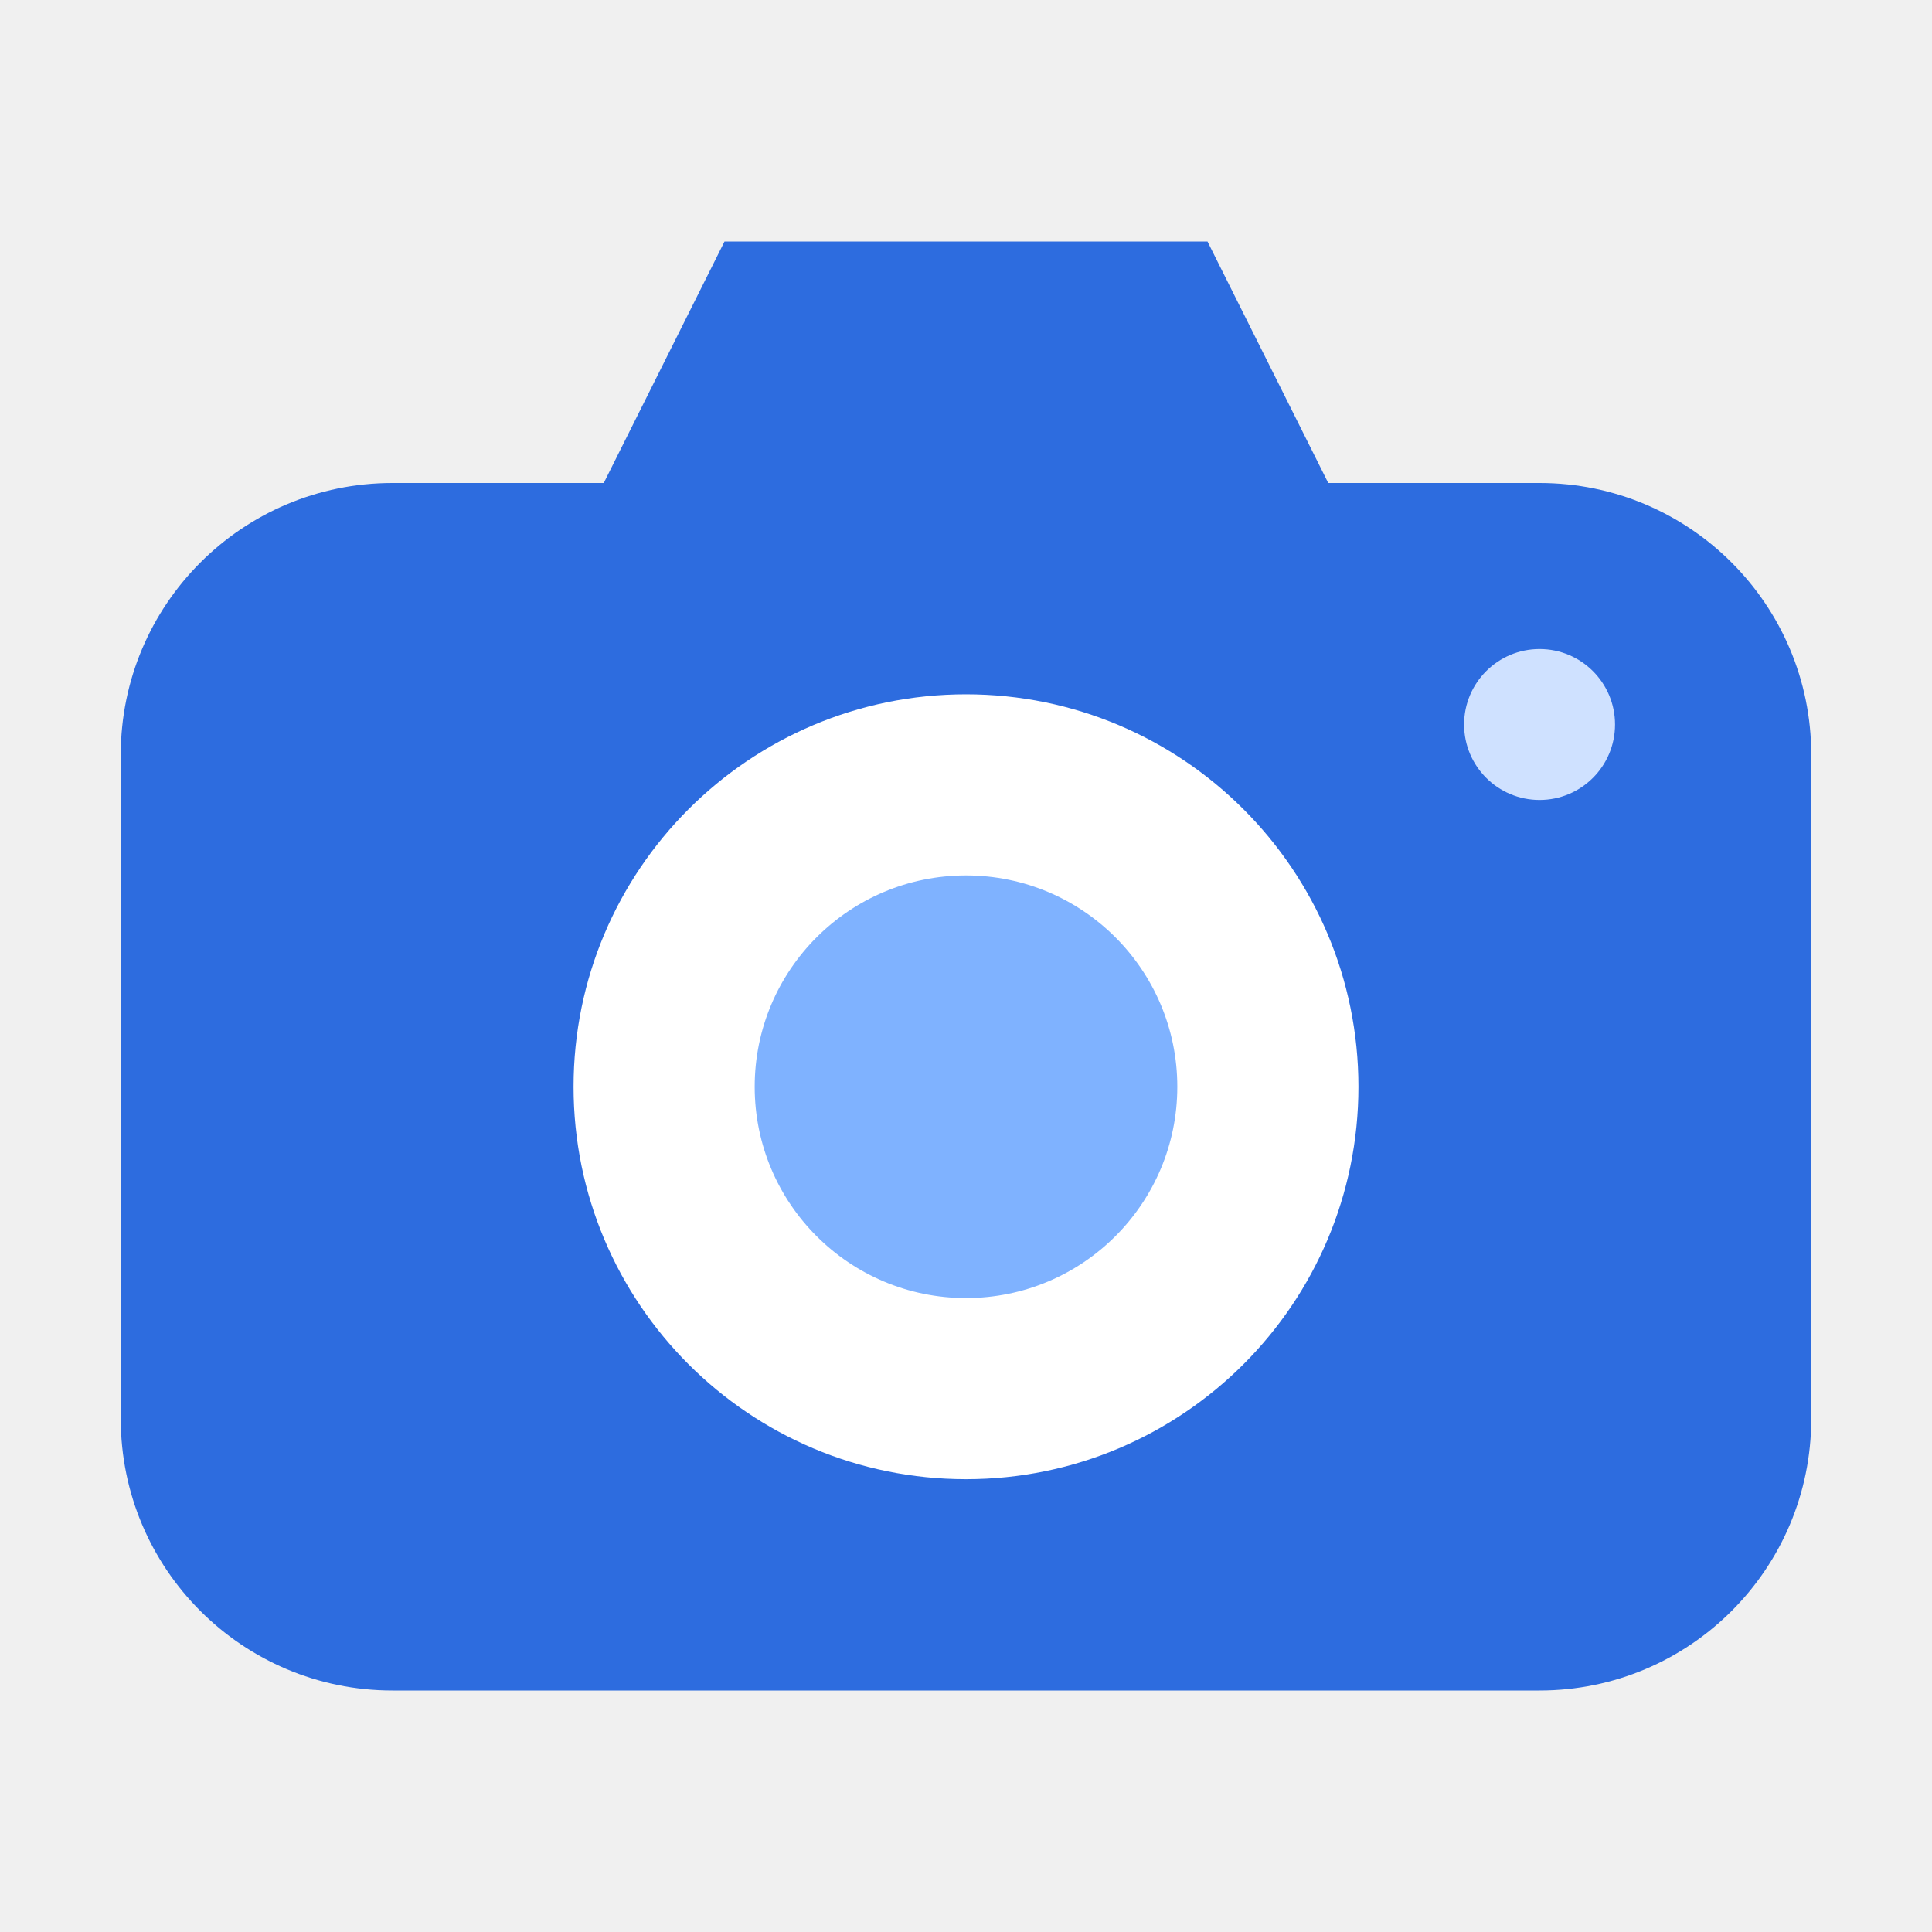
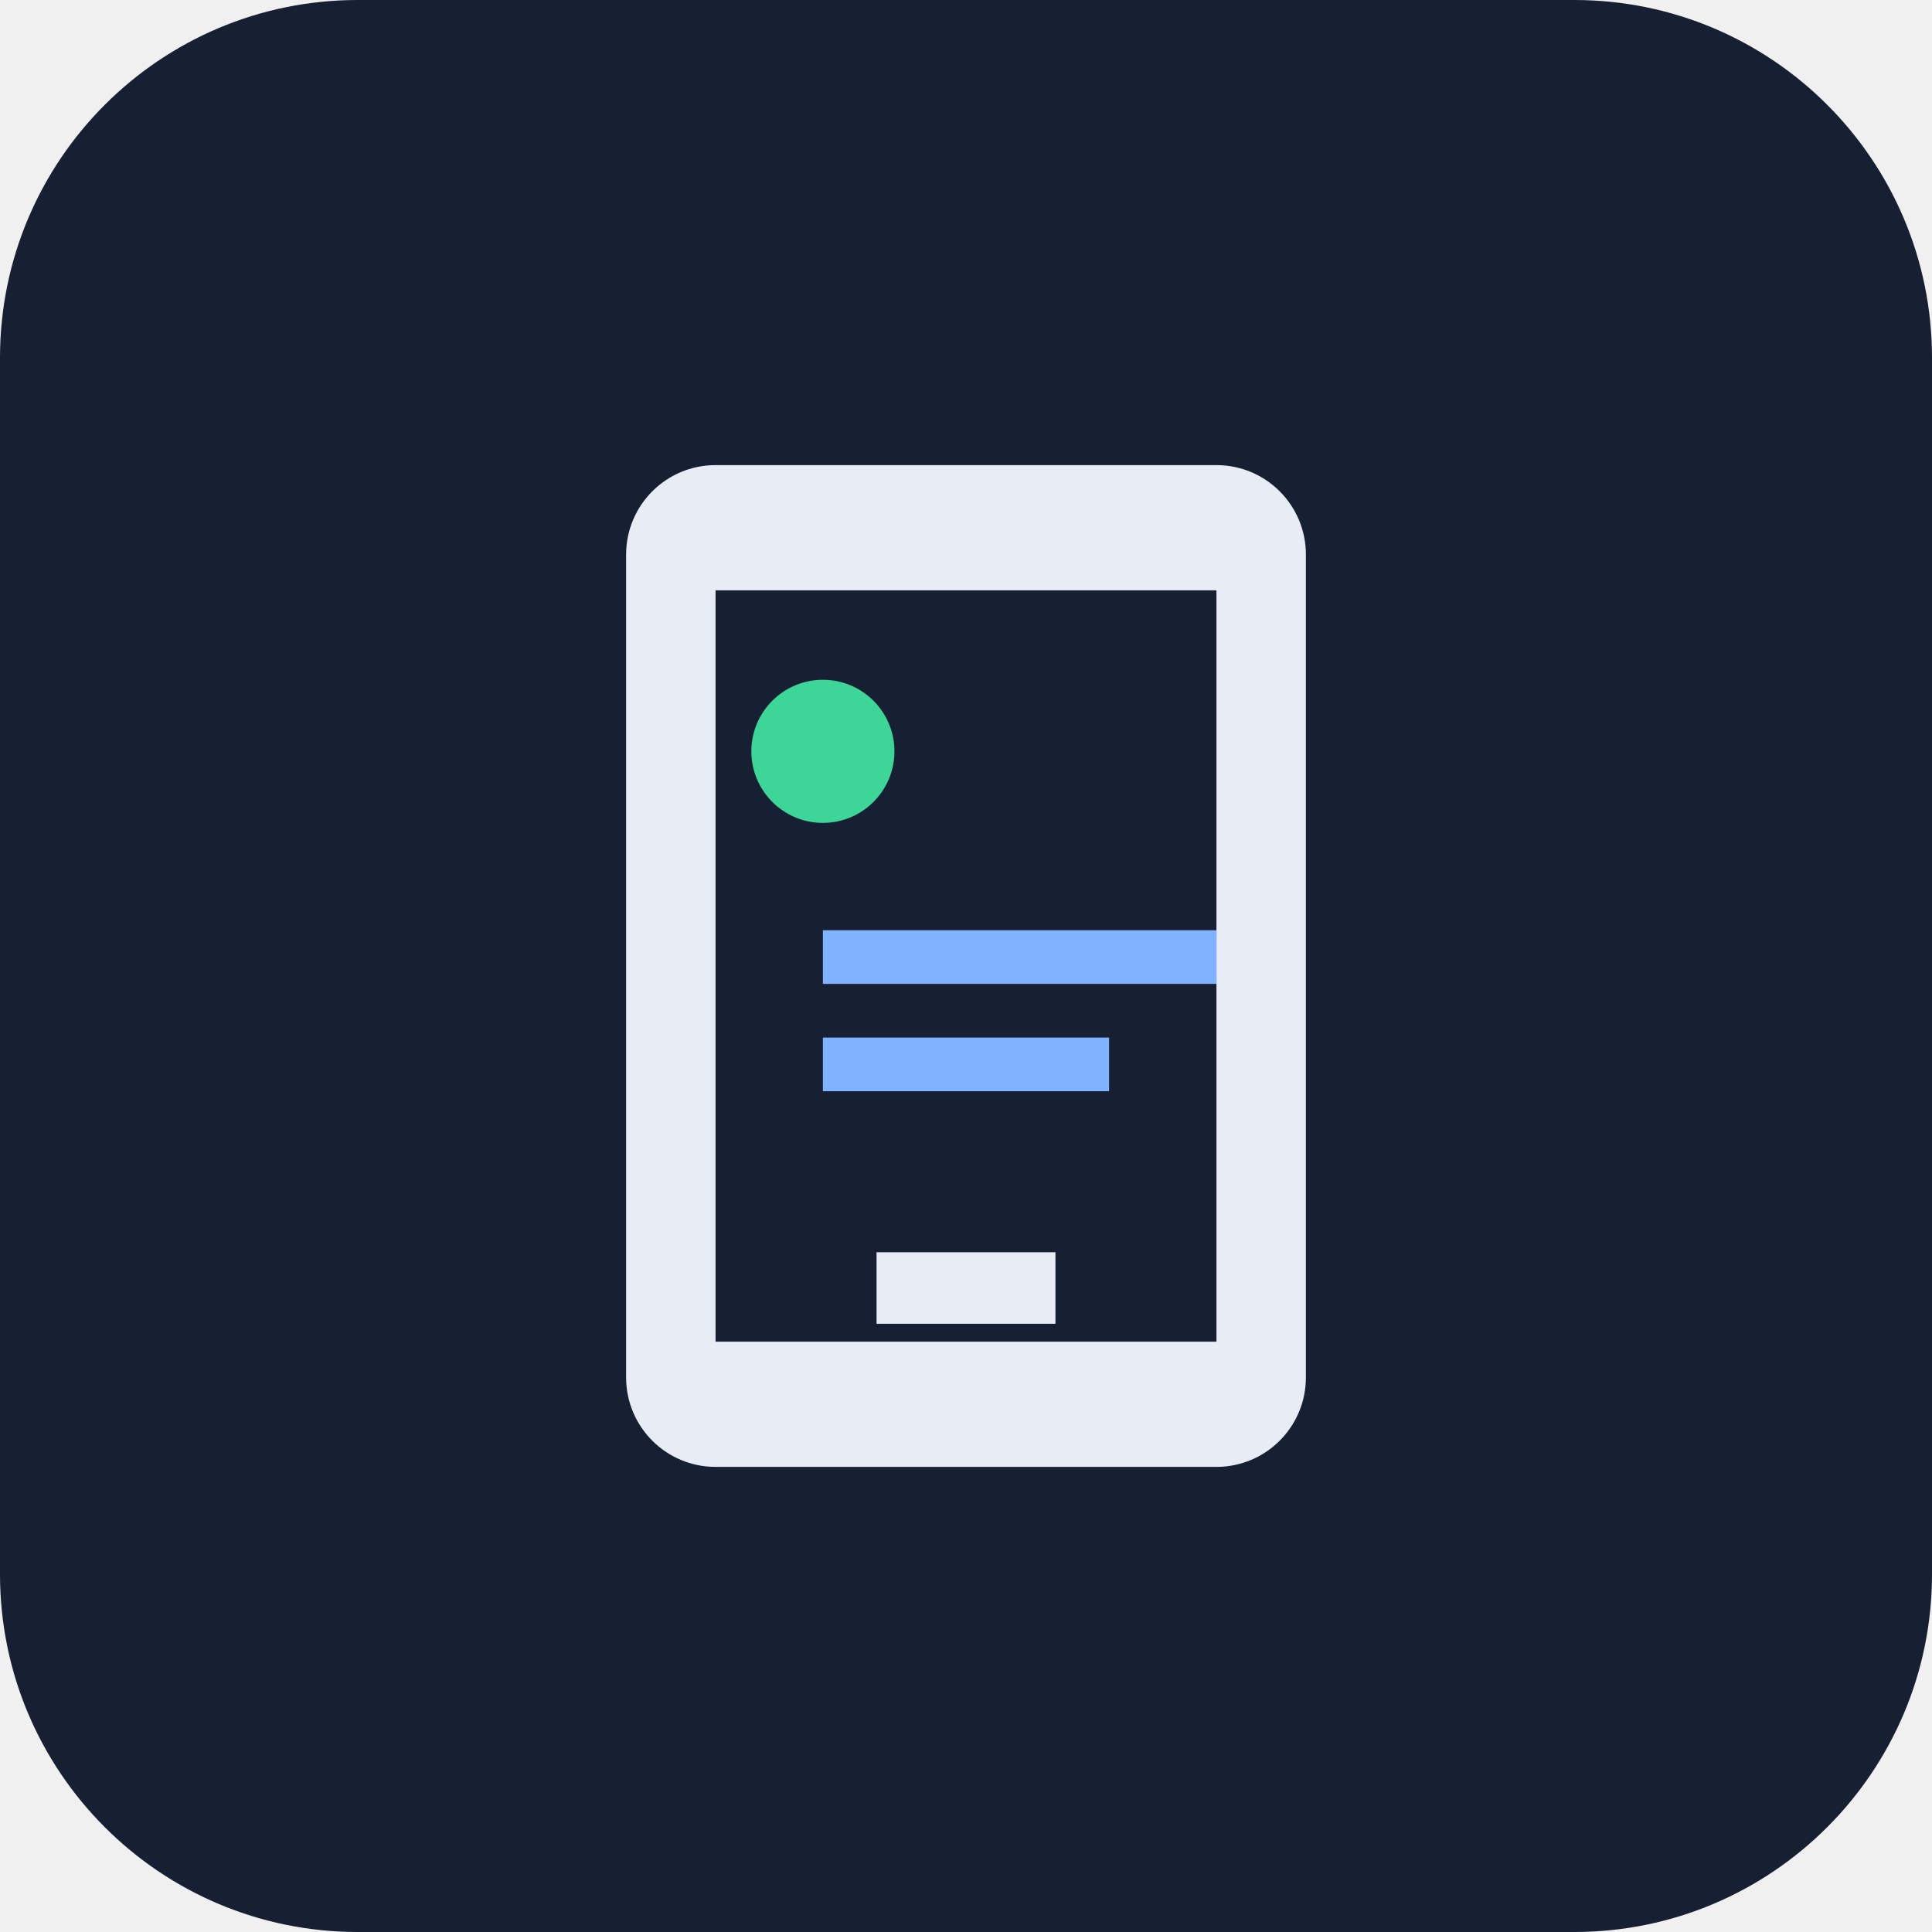
- <svg xmlns="http://www.w3.org/2000/svg" width="64" height="64" viewBox="0 0 64 64">
-   <rect x="4" y="16" width="56" height="40" rx="9" fill="#2d6cdf" />
-   <path d="M20 16 L24 8 h16 l4 8 z" fill="#2d6cdf" />
-   <circle cx="32" cy="36" r="13" fill="#ffffff" />
-   <circle cx="32" cy="36" r="7" fill="#7fb2ff" />
-   <circle cx="51" cy="24" r="2.5" fill="#cfe1ff" />
+ <svg xmlns="http://www.w3.org/2000/svg" width="108" height="108" viewBox="0 0 108 108">
+   <rect width="108" height="108" rx="20" fill="#172033" />
+   <rect x="35" y="26" width="38" height="56" rx="5" fill="#E8ECF4" />
+   <rect x="40" y="33" width="28" height="42" fill="#172033" />
+   <rect x="49" y="70" width="10" height="4" fill="#E8ECF4" />
+   <circle cx="46" cy="42" r="4" fill="#3DD598" />
+   <rect x="46" y="52" width="22" height="3" fill="#7FB2FF" />
+   <rect x="46" y="58" width="16" height="3" fill="#7FB2FF" />
</svg>
